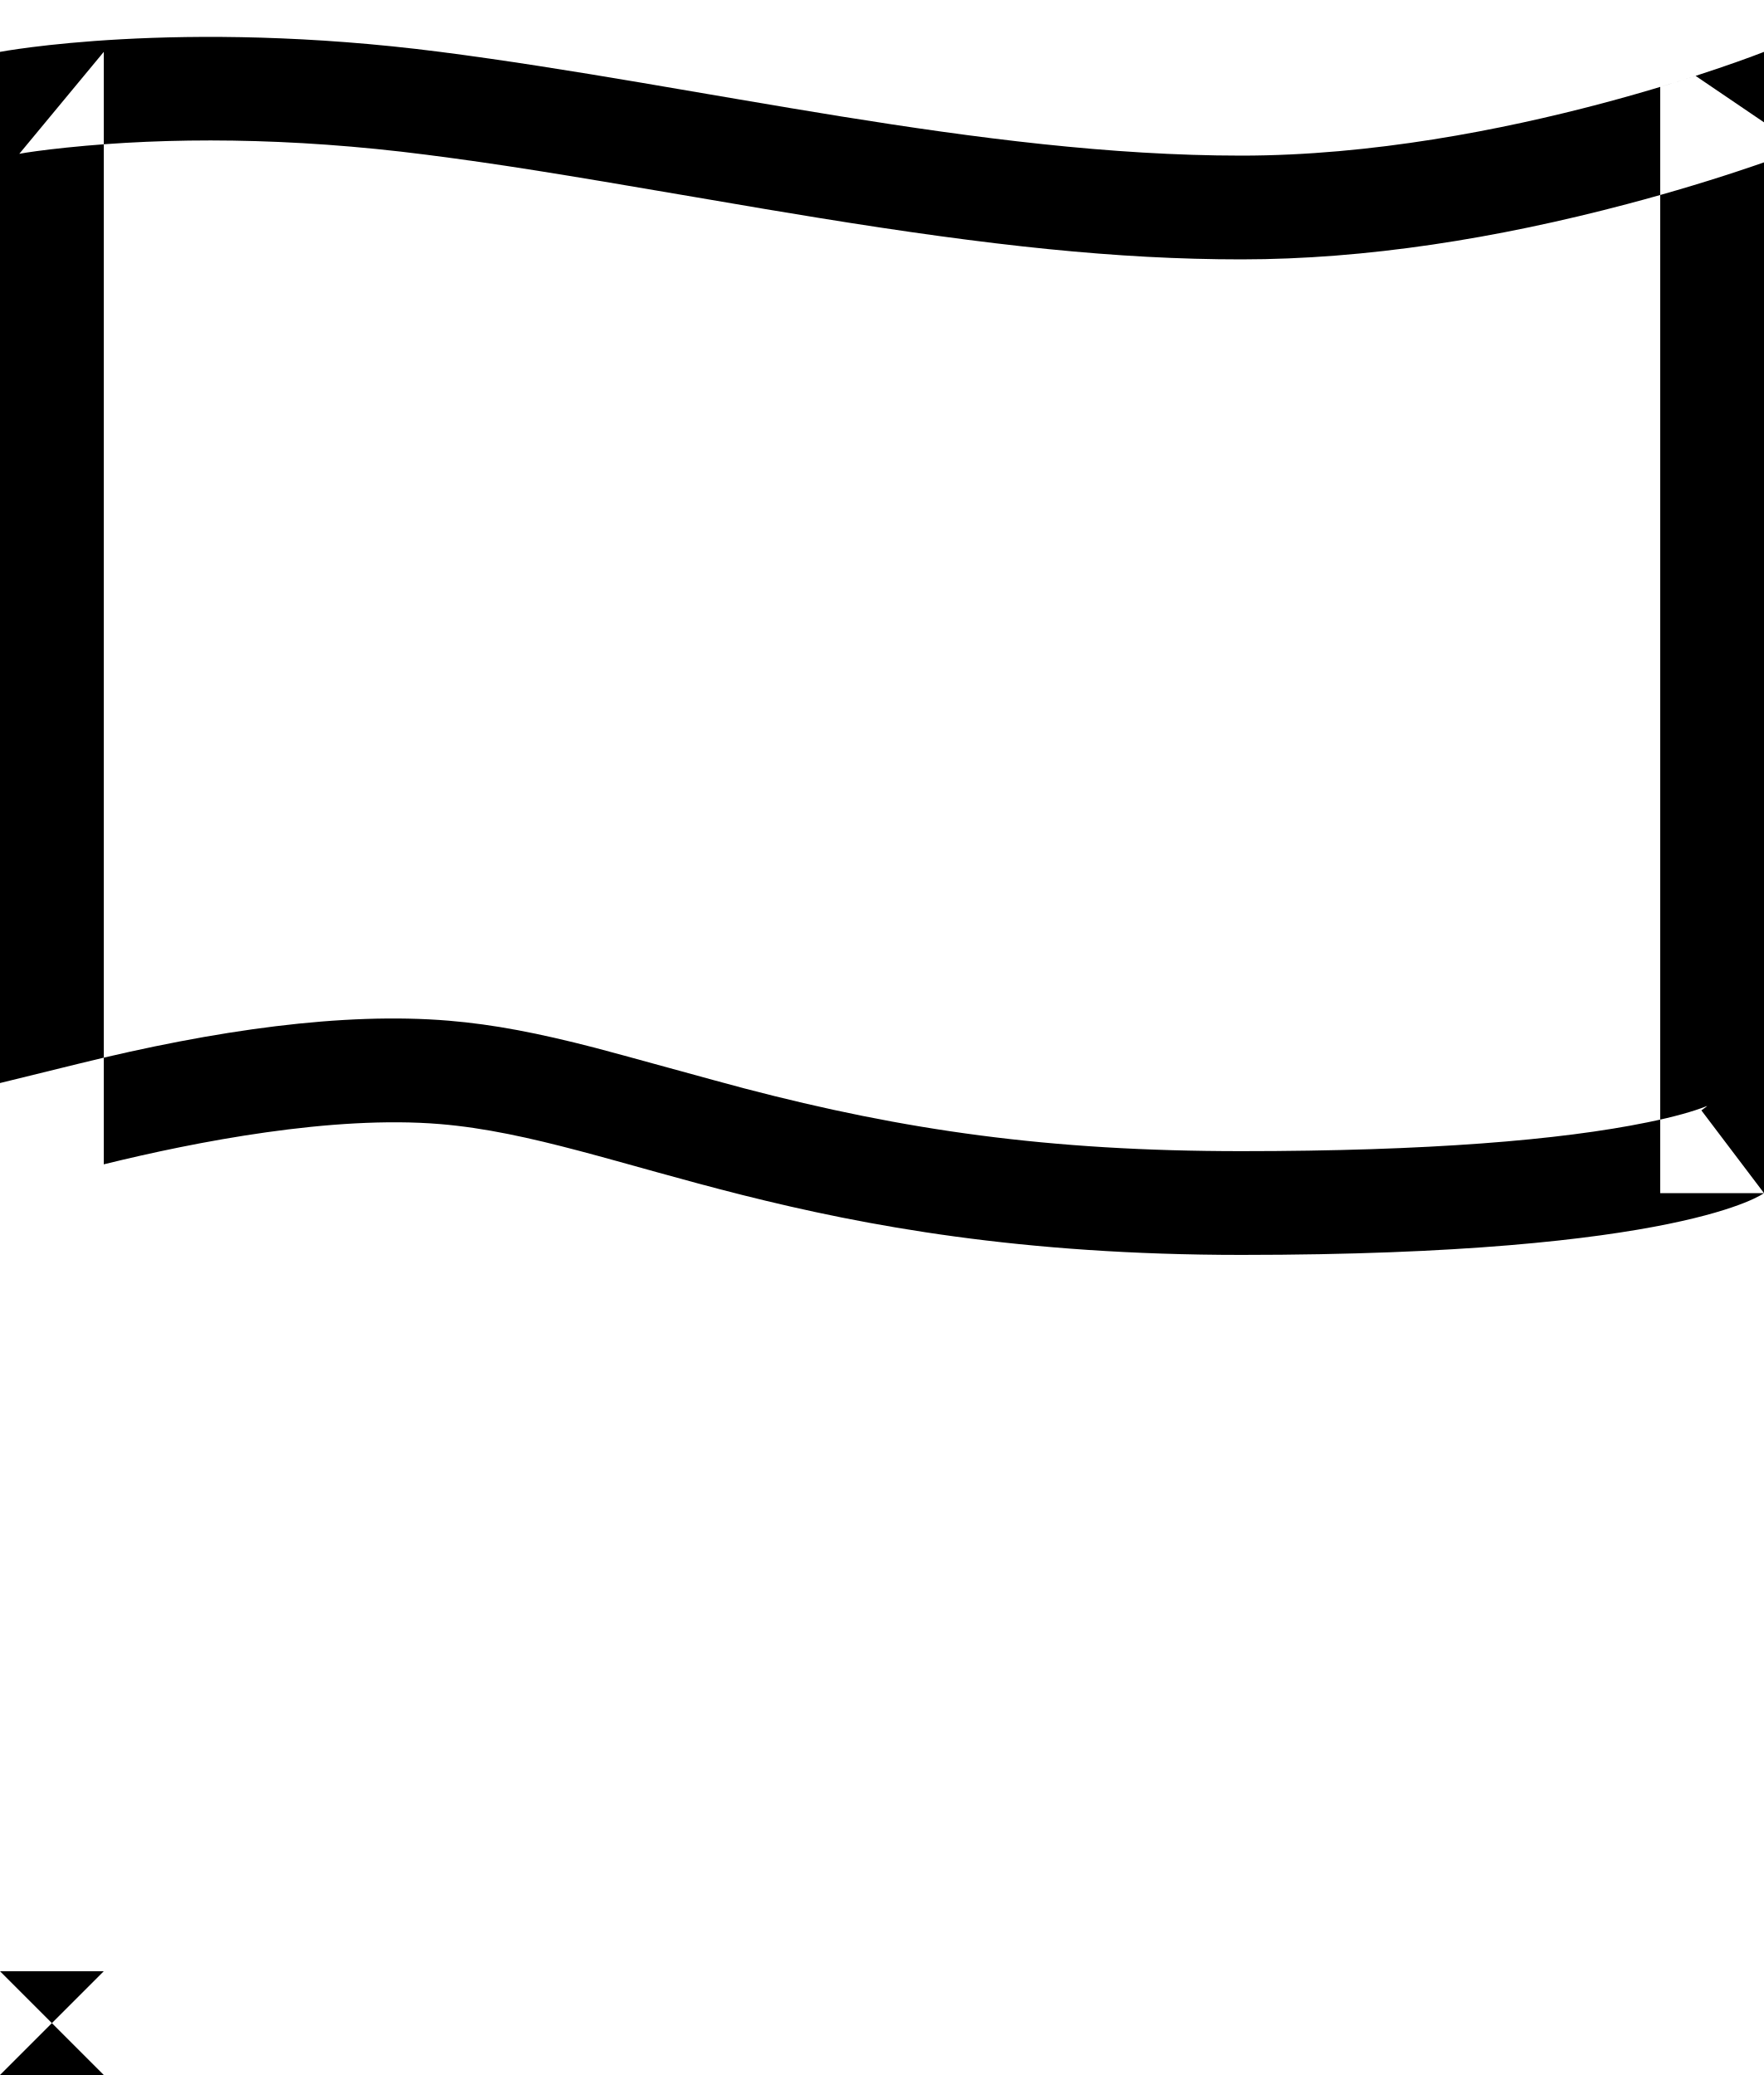
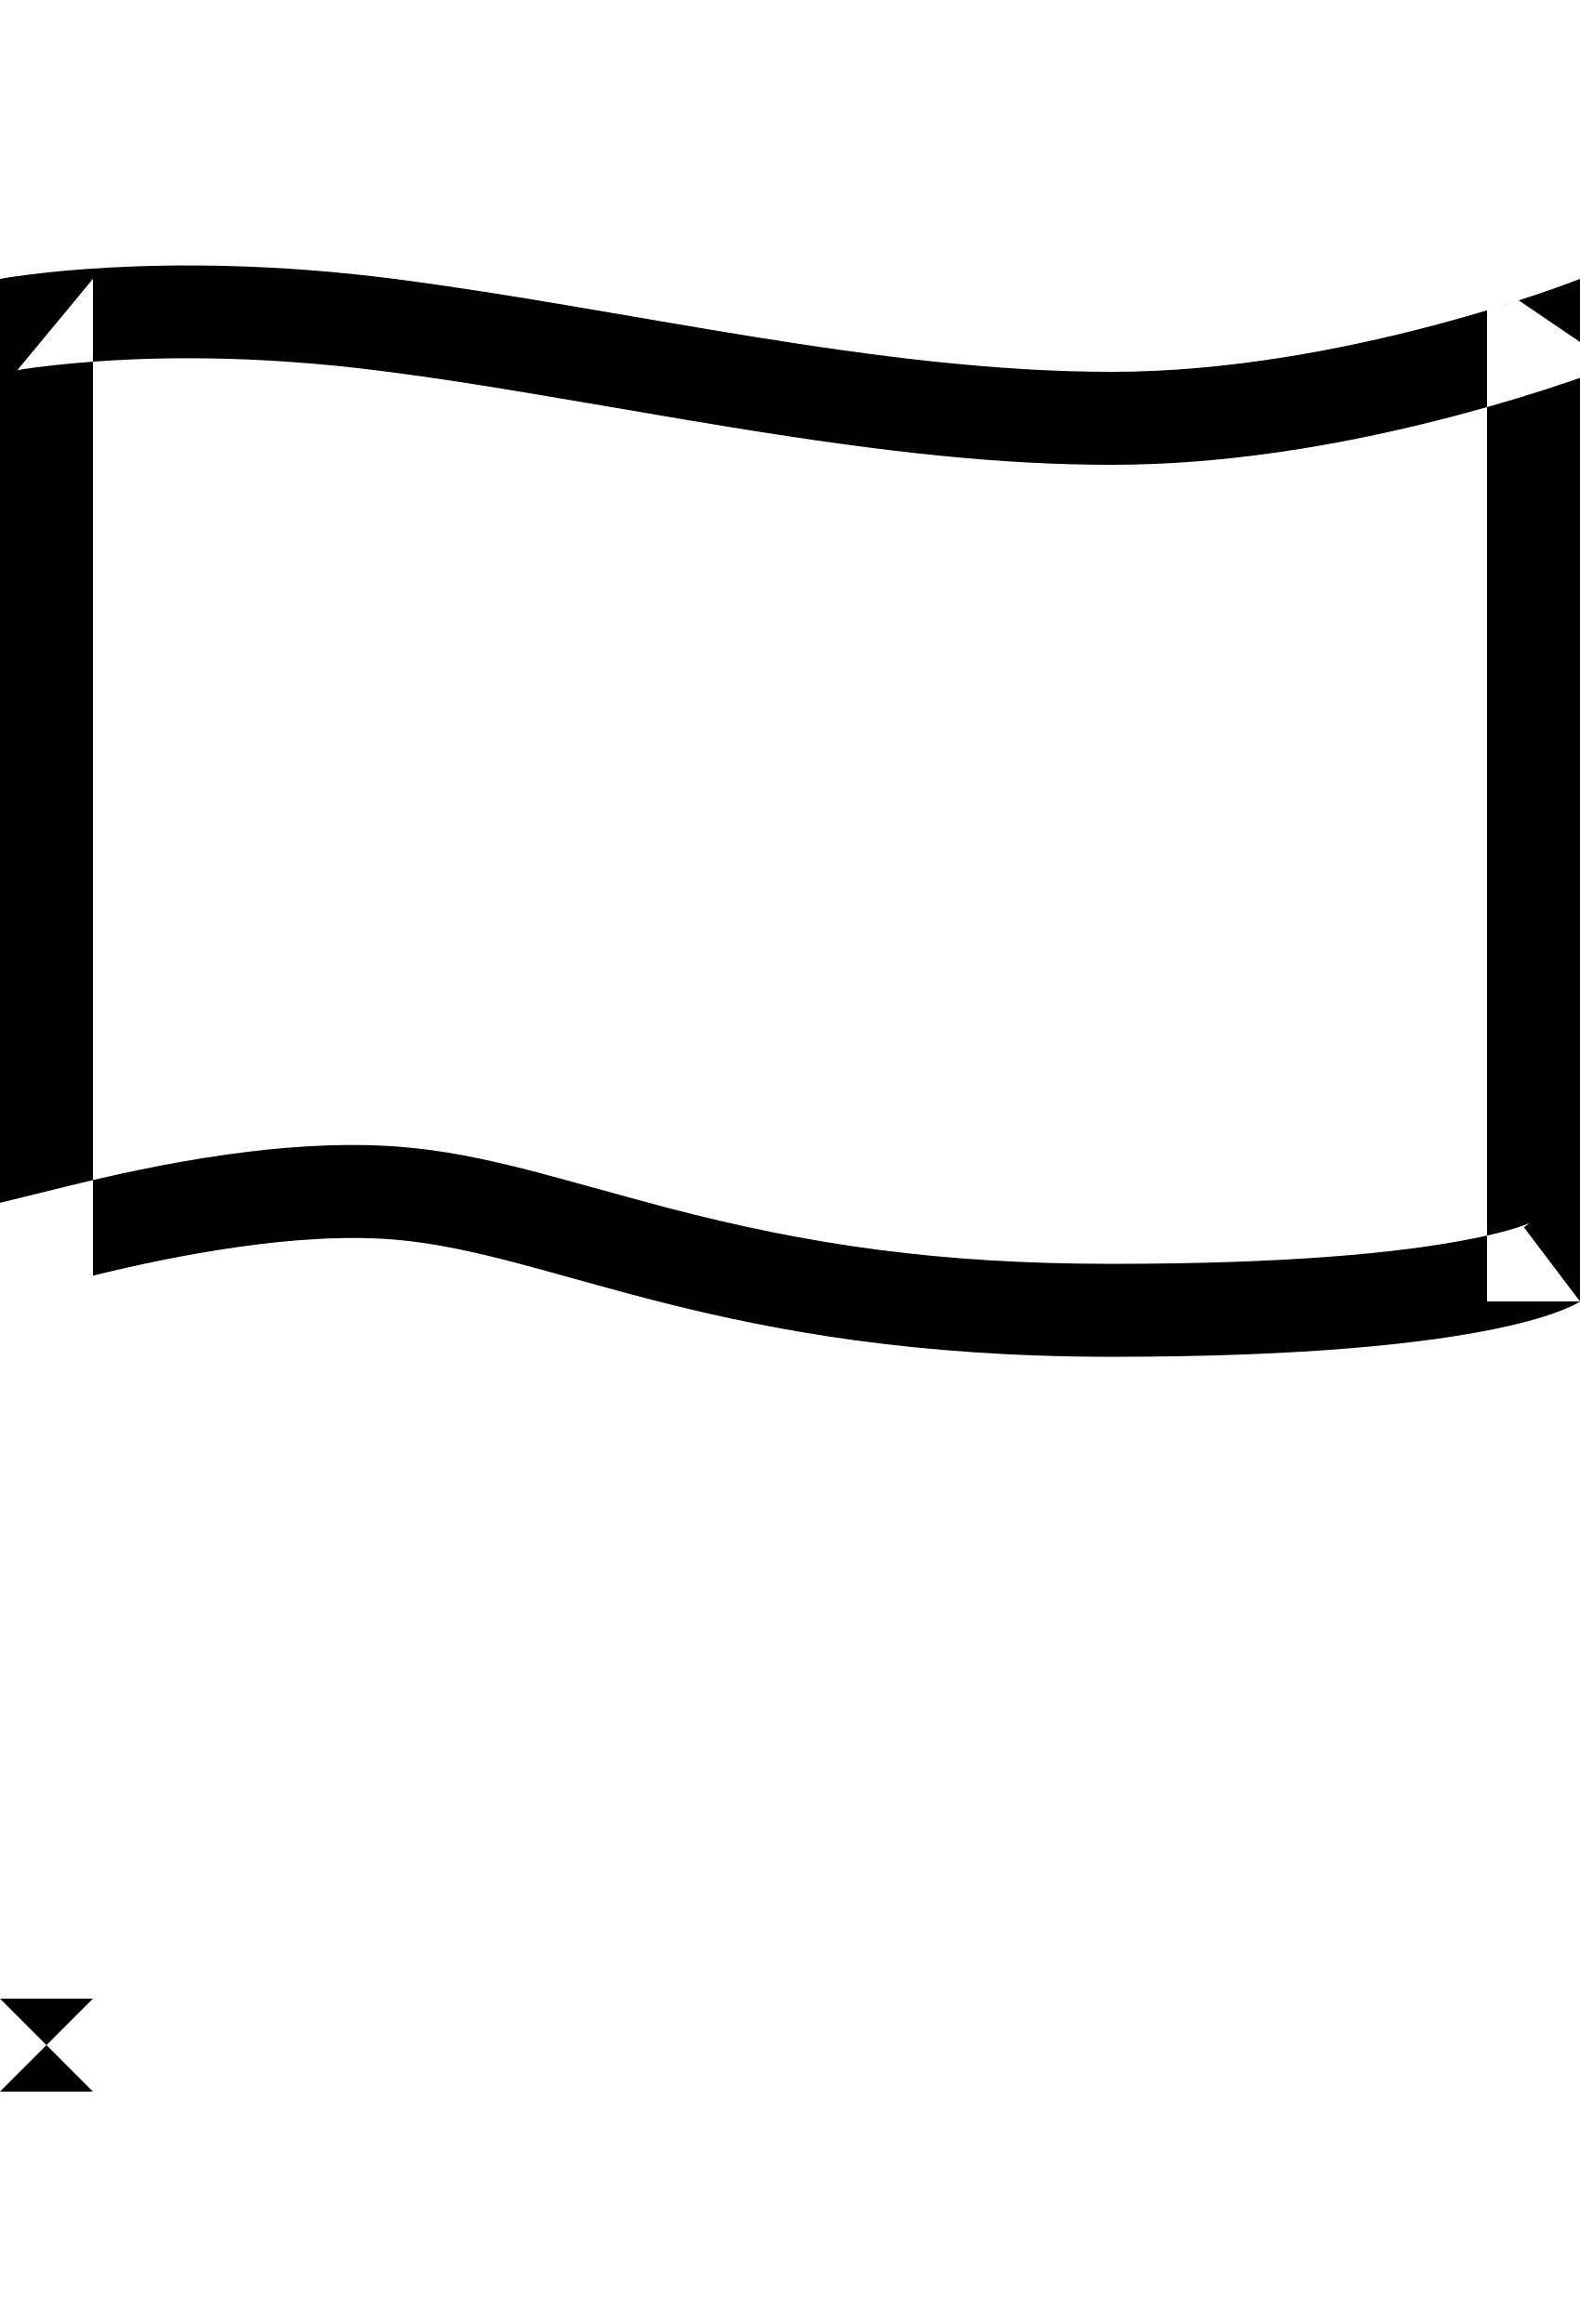
- <svg xmlns="http://www.w3.org/2000/svg" width="34px" height="40px" viewBox="0 0 34 40" version="1.1">
+ <svg xmlns="http://www.w3.org/2000/svg" width="34px" height="50px" viewBox="0 0 34 50" version="1.1">
  <defs />
  <g id="Page-1" stroke="none" stroke-width="1" fill="none" fill-rule="evenodd">
-     <g id="!!!flag" fill="#000000">
+     <g id="flag" transform="translate(0, 5)" fill="#000000">
      <path d="M1.2624723e-15,20.878 L1.521,20.504 C4.156,19.854 6.617,19.507 8.65,19.676 C9.514,19.748 10.373,19.914 11.469,20.198 C11.922,20.315 13.825,20.845 14.342,20.98 C17.427,21.788 20.21,22.191 23.926,22.191 C27.519,22.191 30.075,21.979 31.75,21.636 C32.276,21.529 32.647,21.421 32.881,21.328 C32.932,21.308 32.895,21.328 32.793,21.405 L34,23 L32,23 L32,1.675 C32.247,1.601 32.475,1.53 32.682,1.463 L34,2.358 L34,3.13 C33.93,3.154 33.856,3.179 33.779,3.206 C33.048,3.455 32.237,3.702 31.364,3.933 C28.849,4.599 26.324,5 23.926,5 C21.541,5 19.096,4.738 15.766,4.198 C15.096,4.09 14.507,3.99 13.399,3.8 C10.681,3.334 9.617,3.163 8.228,2.984 C5.586,2.643 3.226,2.643 1.284,2.845 C0.819,2.893 0.509,2.939 0.372,2.965 L2,1 L2,12.5 L2,40 L1.2624723e-15,38 L2,38 L1.2624723e-15,40 L1.2624723e-15,31.223 L-3.01980663e-13,21.662 L1.2624723e-15,20.878 Z M2,22.445 L2,40 L0,40 L-4.54747351e-13,12.5 L-4.54747351e-13,1 C-4.54747351e-13,1 3.436,0.35 8.483,1 C13.53,1.65 18.888,3 23.926,3 C28.963,3 34,1 34,1 L34,23 C34,23 32.426,24.191 23.926,24.191 C15.426,24.191 11.95,21.958 8.483,21.669 C6.408,21.496 3.778,22.007 2,22.445 Z" id="Combined-Shape" />
    </g>
  </g>
</svg>
